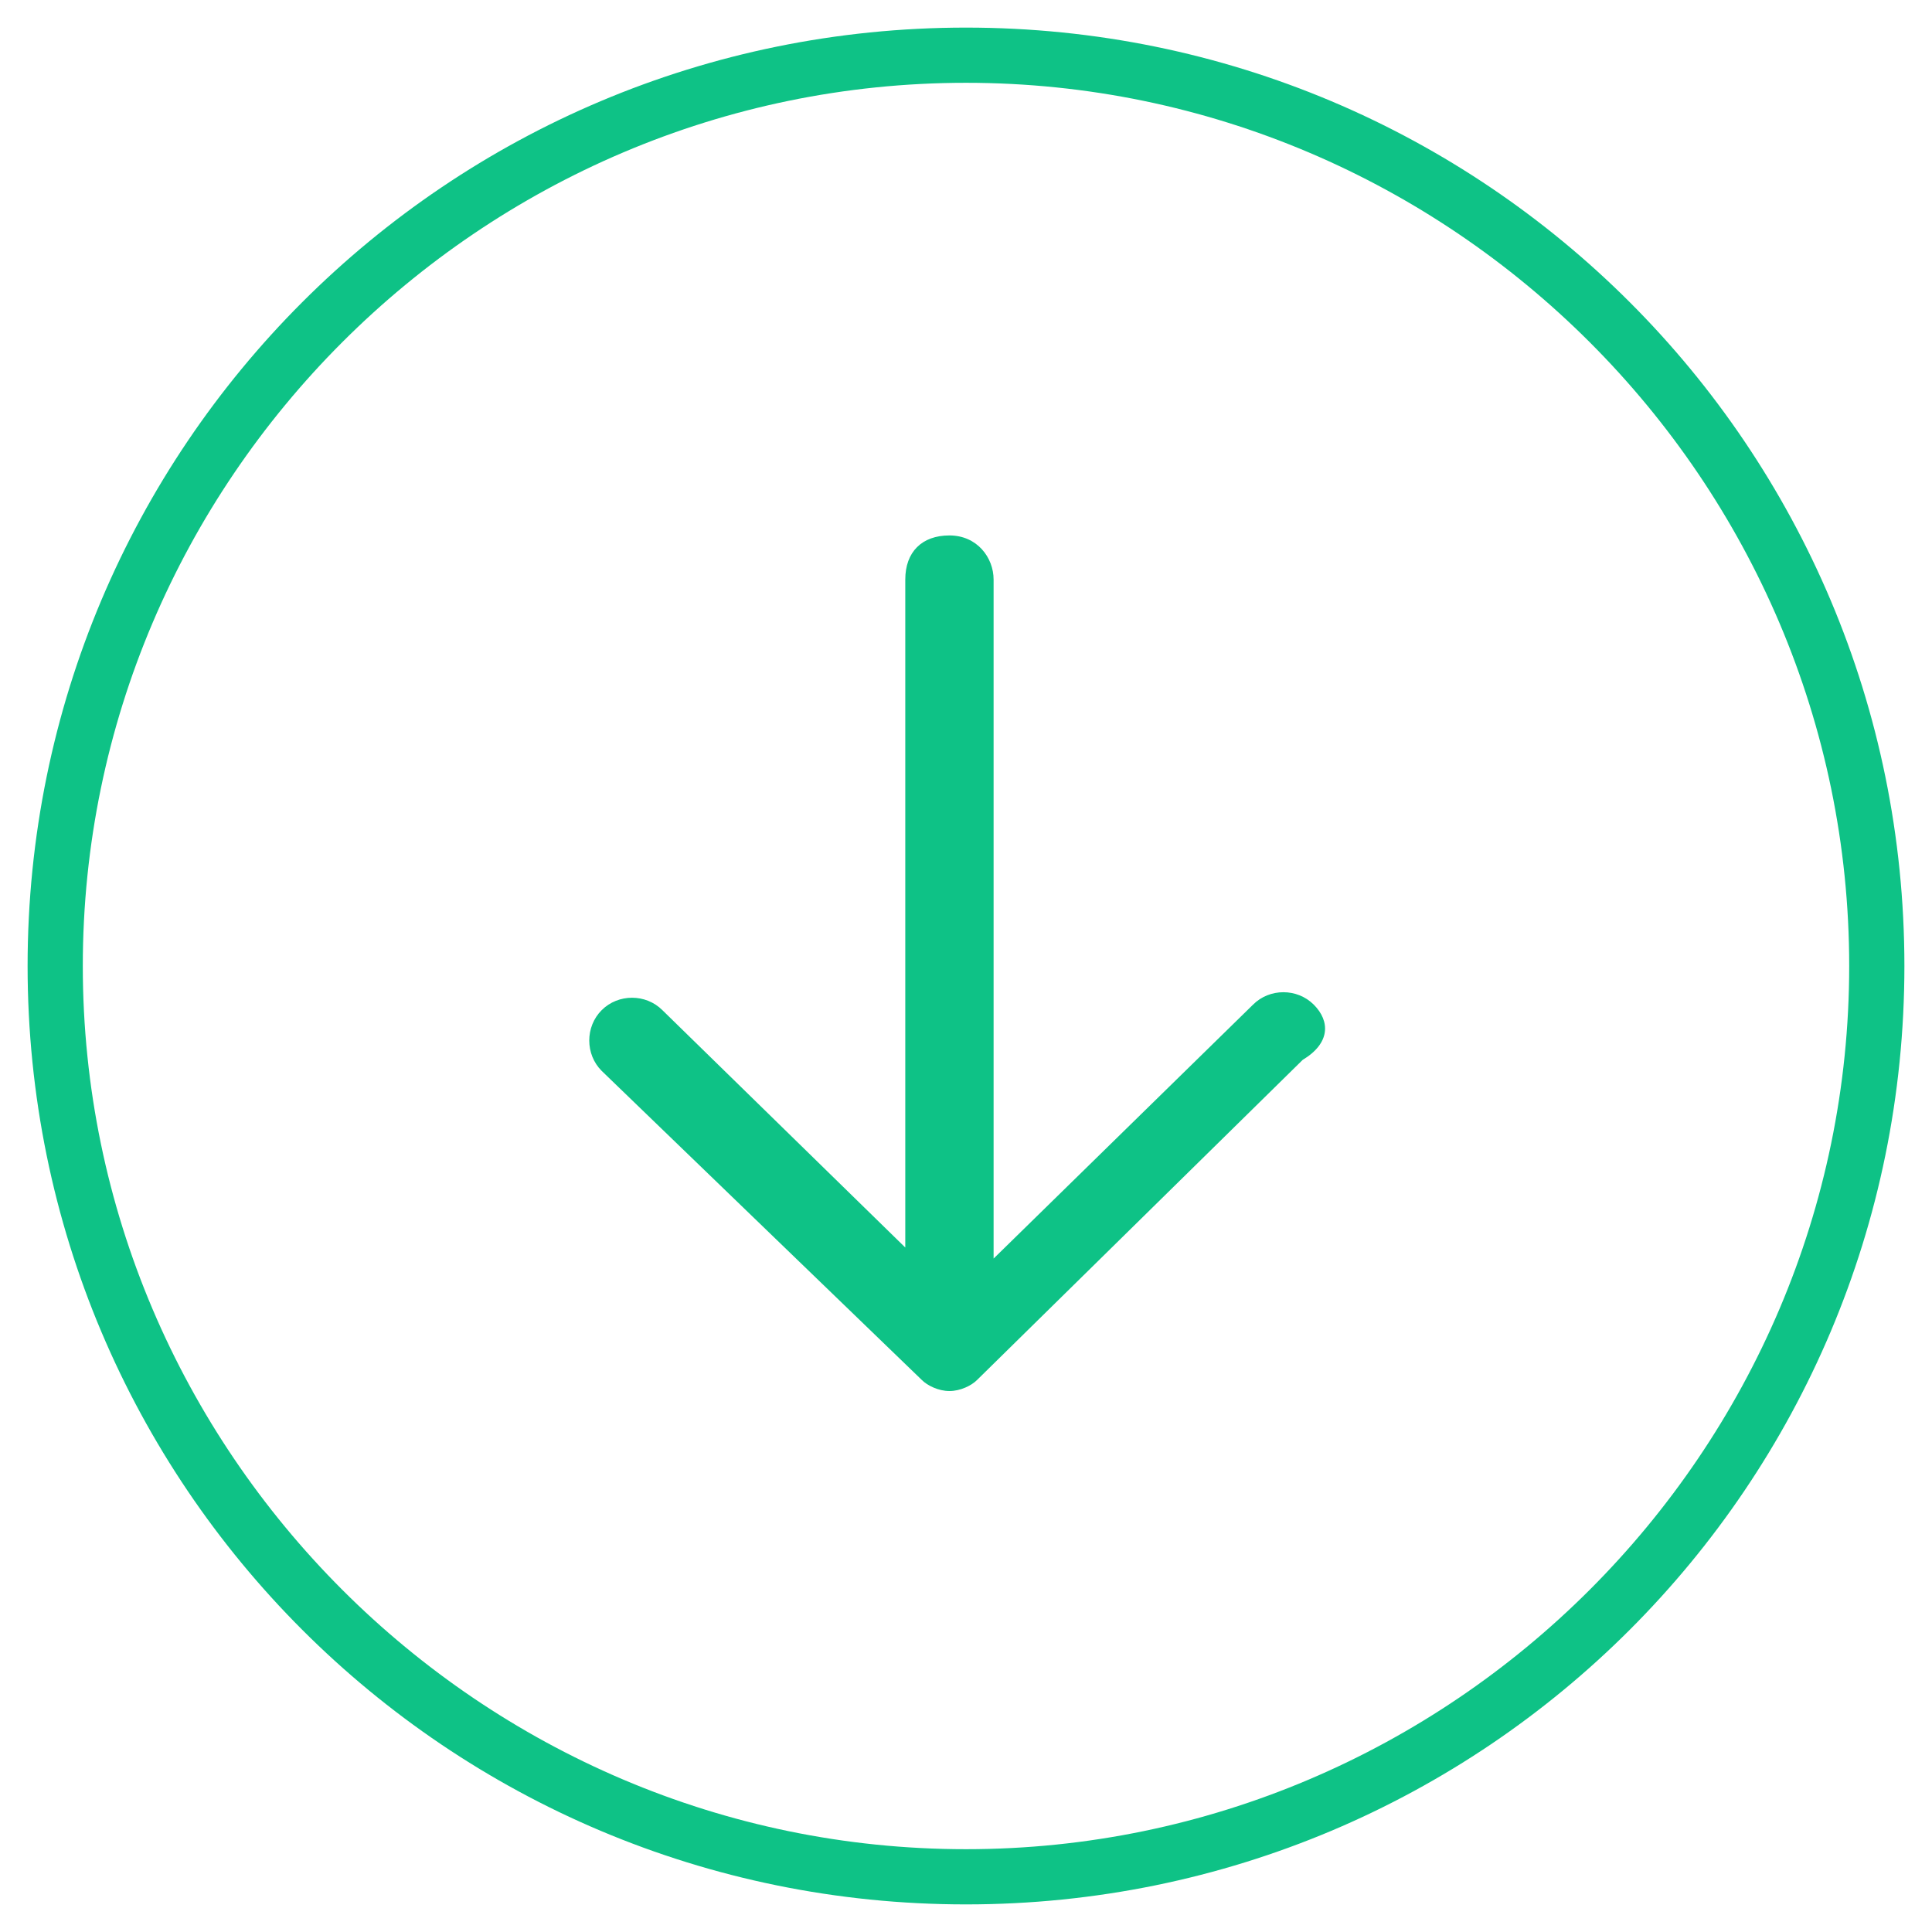
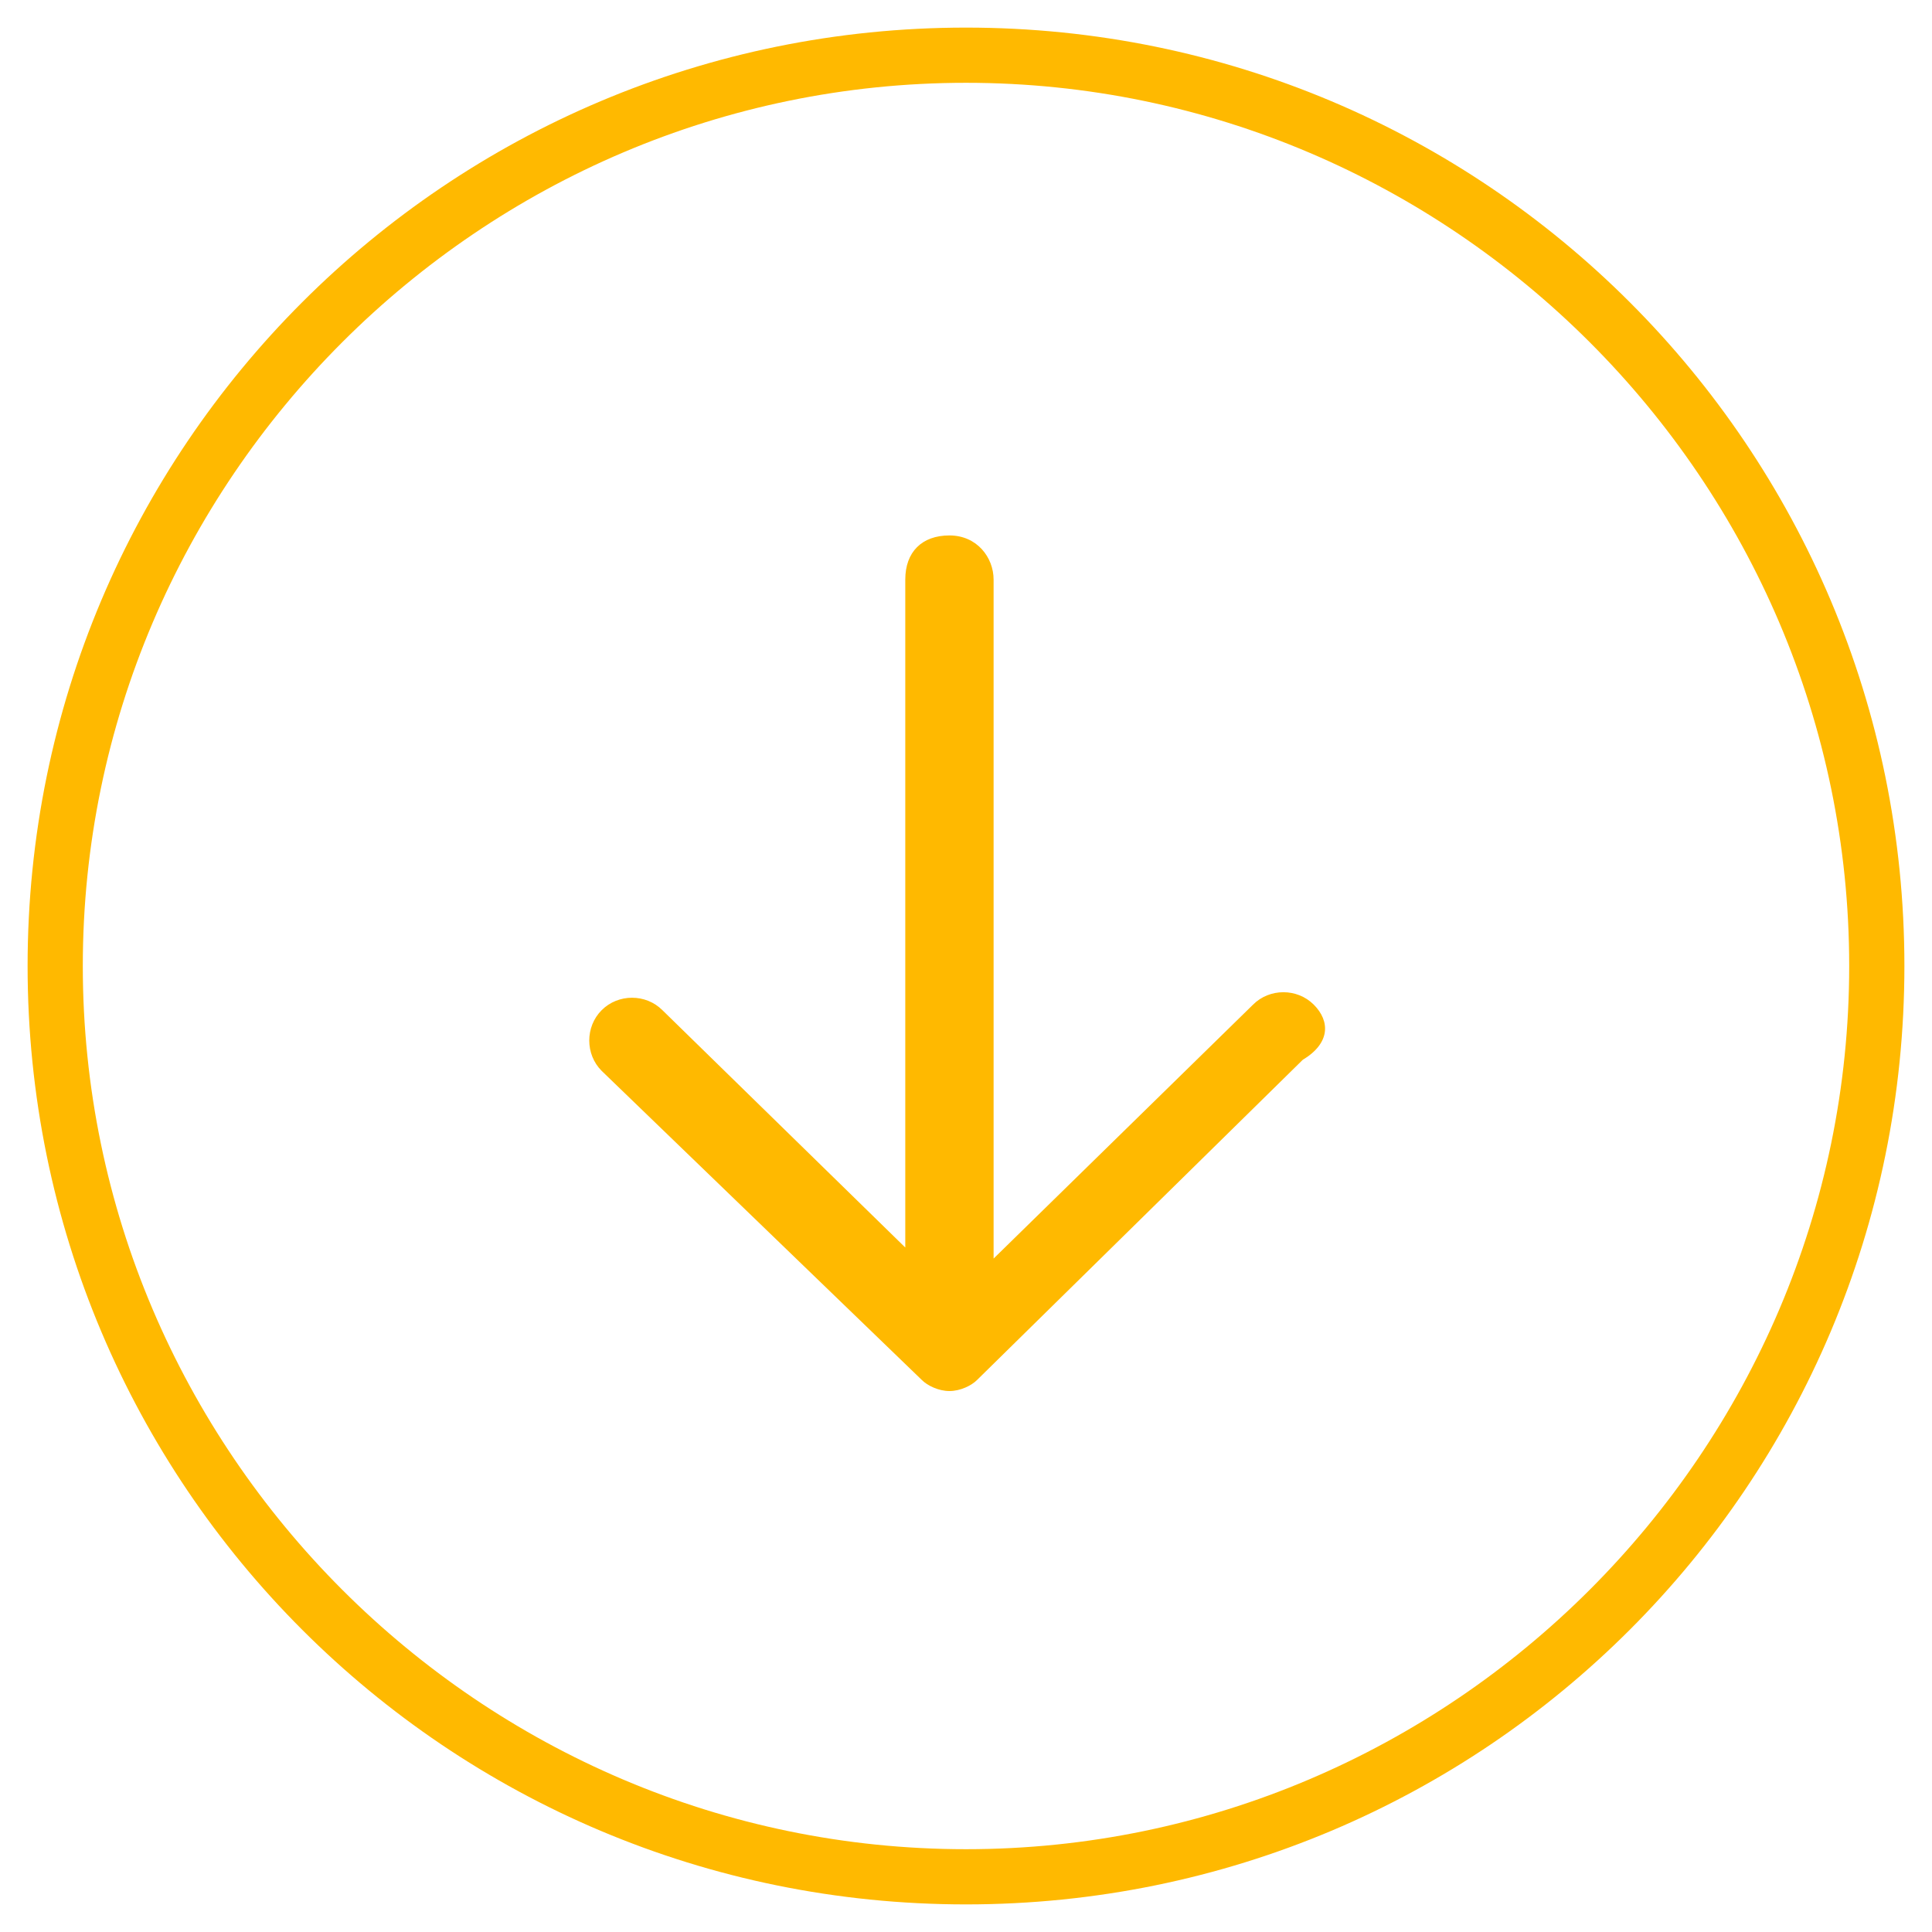
- <svg xmlns="http://www.w3.org/2000/svg" version="1.1" x="0px" y="0px" viewBox="0 0 35 35" style="enable-background:new 0 0 35 35;" xml:space="preserve">
-   <style type="text/css">
- 	.st0{fill:#0EC286;}
- </style>
-   <g>
-     <path class="st0" d="M17.5,34.5c-9.4,0-17-7.6-17-17s7.6-17,17-17s17,7.6,17,17S26.9,34.5,17.5,34.5z M17.5,1.5   c-8.8,0-16,7.2-16,16s7.2,16,16,16s16-7.2,16-16S26.3,1.5,17.5,1.5z" />
+ <svg xmlns="http://www.w3.org/2000/svg" width="35px" height="35px" viewBox="0 0 35 35" version="1.1">
+   <g id="copay-assets" stroke="none" stroke-width="1" fill="none" fill-rule="evenodd">
+     <g id="icon-received" fill="#FFB900" fill-rule="nonzero">
+       <path d="M17.5,34.5 C8.1,34.5 0.5,26.9 0.5,17.5 C0.5,8.1 8.1,0.5 17.5,0.5 C26.9,0.5 34.5,8.1 34.5,17.5 C34.5,26.9 26.9,34.5 17.5,34.5 Z M17.5,1.5 C8.7,1.5 1.5,8.7 1.5,17.5 C1.5,26.3 8.7,33.5 17.5,33.5 C26.3,33.5 33.5,26.3 33.5,17.5 C33.5,8.7 26.3,1.5 17.5,1.5 Z" id="Shape" />
+       <path d="M23.8,18.2 C23.5,17.9 23,17.9 22.7,18.2 L18,22.8 L18,10.5 C18,10.1 17.7,9.7 17.2,9.7 C16.7,9.7 16.4,10 16.4,10.5 L16.4,22.6 L12,18.3 C11.7,18 11.2,18 10.9,18.3 C10.6,18.6 10.6,19.1 10.9,19.4 L16.7,25 C16.8,25.1 17,25.2 17.2,25.2 C17.4,25.2 17.6,25.1 17.7,25 L23.6,19.2 C24.1,18.9 24.1,18.5 23.8,18.2 Z" id="Path" />
+     </g>
  </g>
-   <path class="st0" d="M23.8,18.2c-0.3-0.3-0.8-0.3-1.1,0l-4.7,4.6V10.5c0-0.4-0.3-0.8-0.8-0.8s-0.8,0.3-0.8,0.8v12.1l-4.4-4.3  c-0.3-0.3-0.8-0.3-1.1,0c-0.3,0.3-0.3,0.8,0,1.1l5.8,5.6c0.1,0.1,0.3,0.2,0.5,0.2c0.2,0,0.4-0.1,0.5-0.2l5.9-5.8  C24.1,18.9,24.1,18.5,23.8,18.2z" />
</svg>
